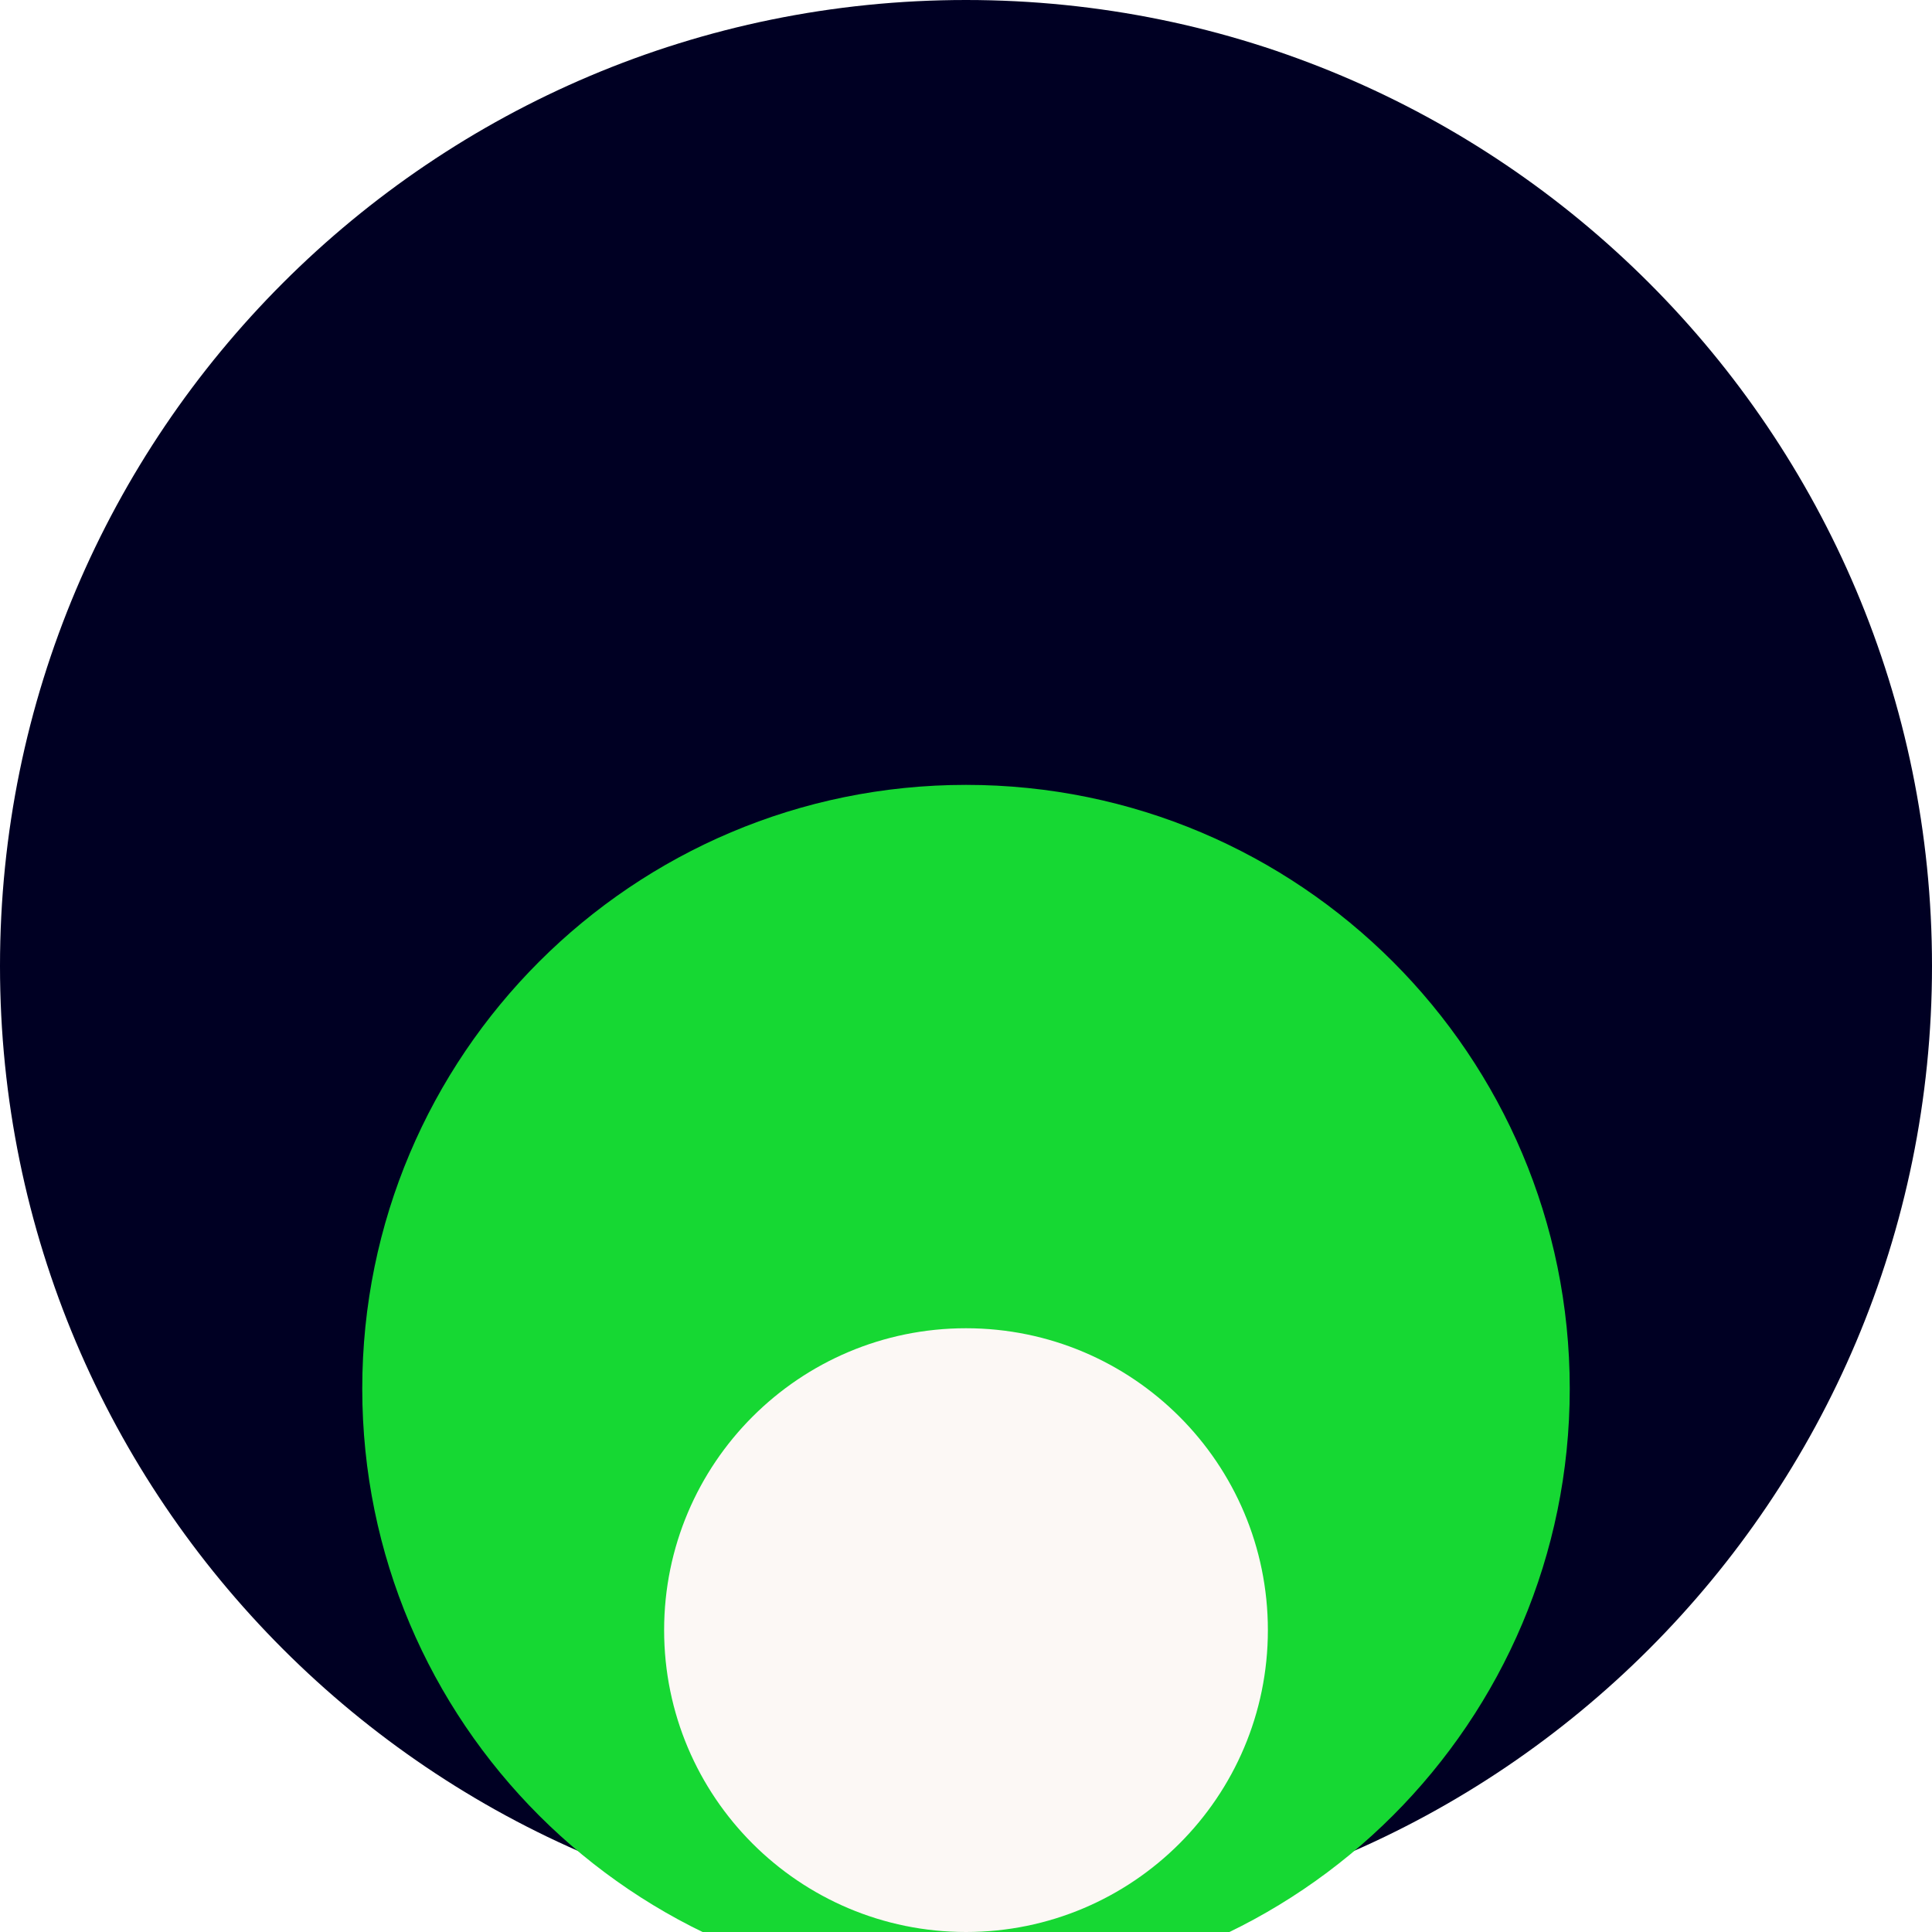
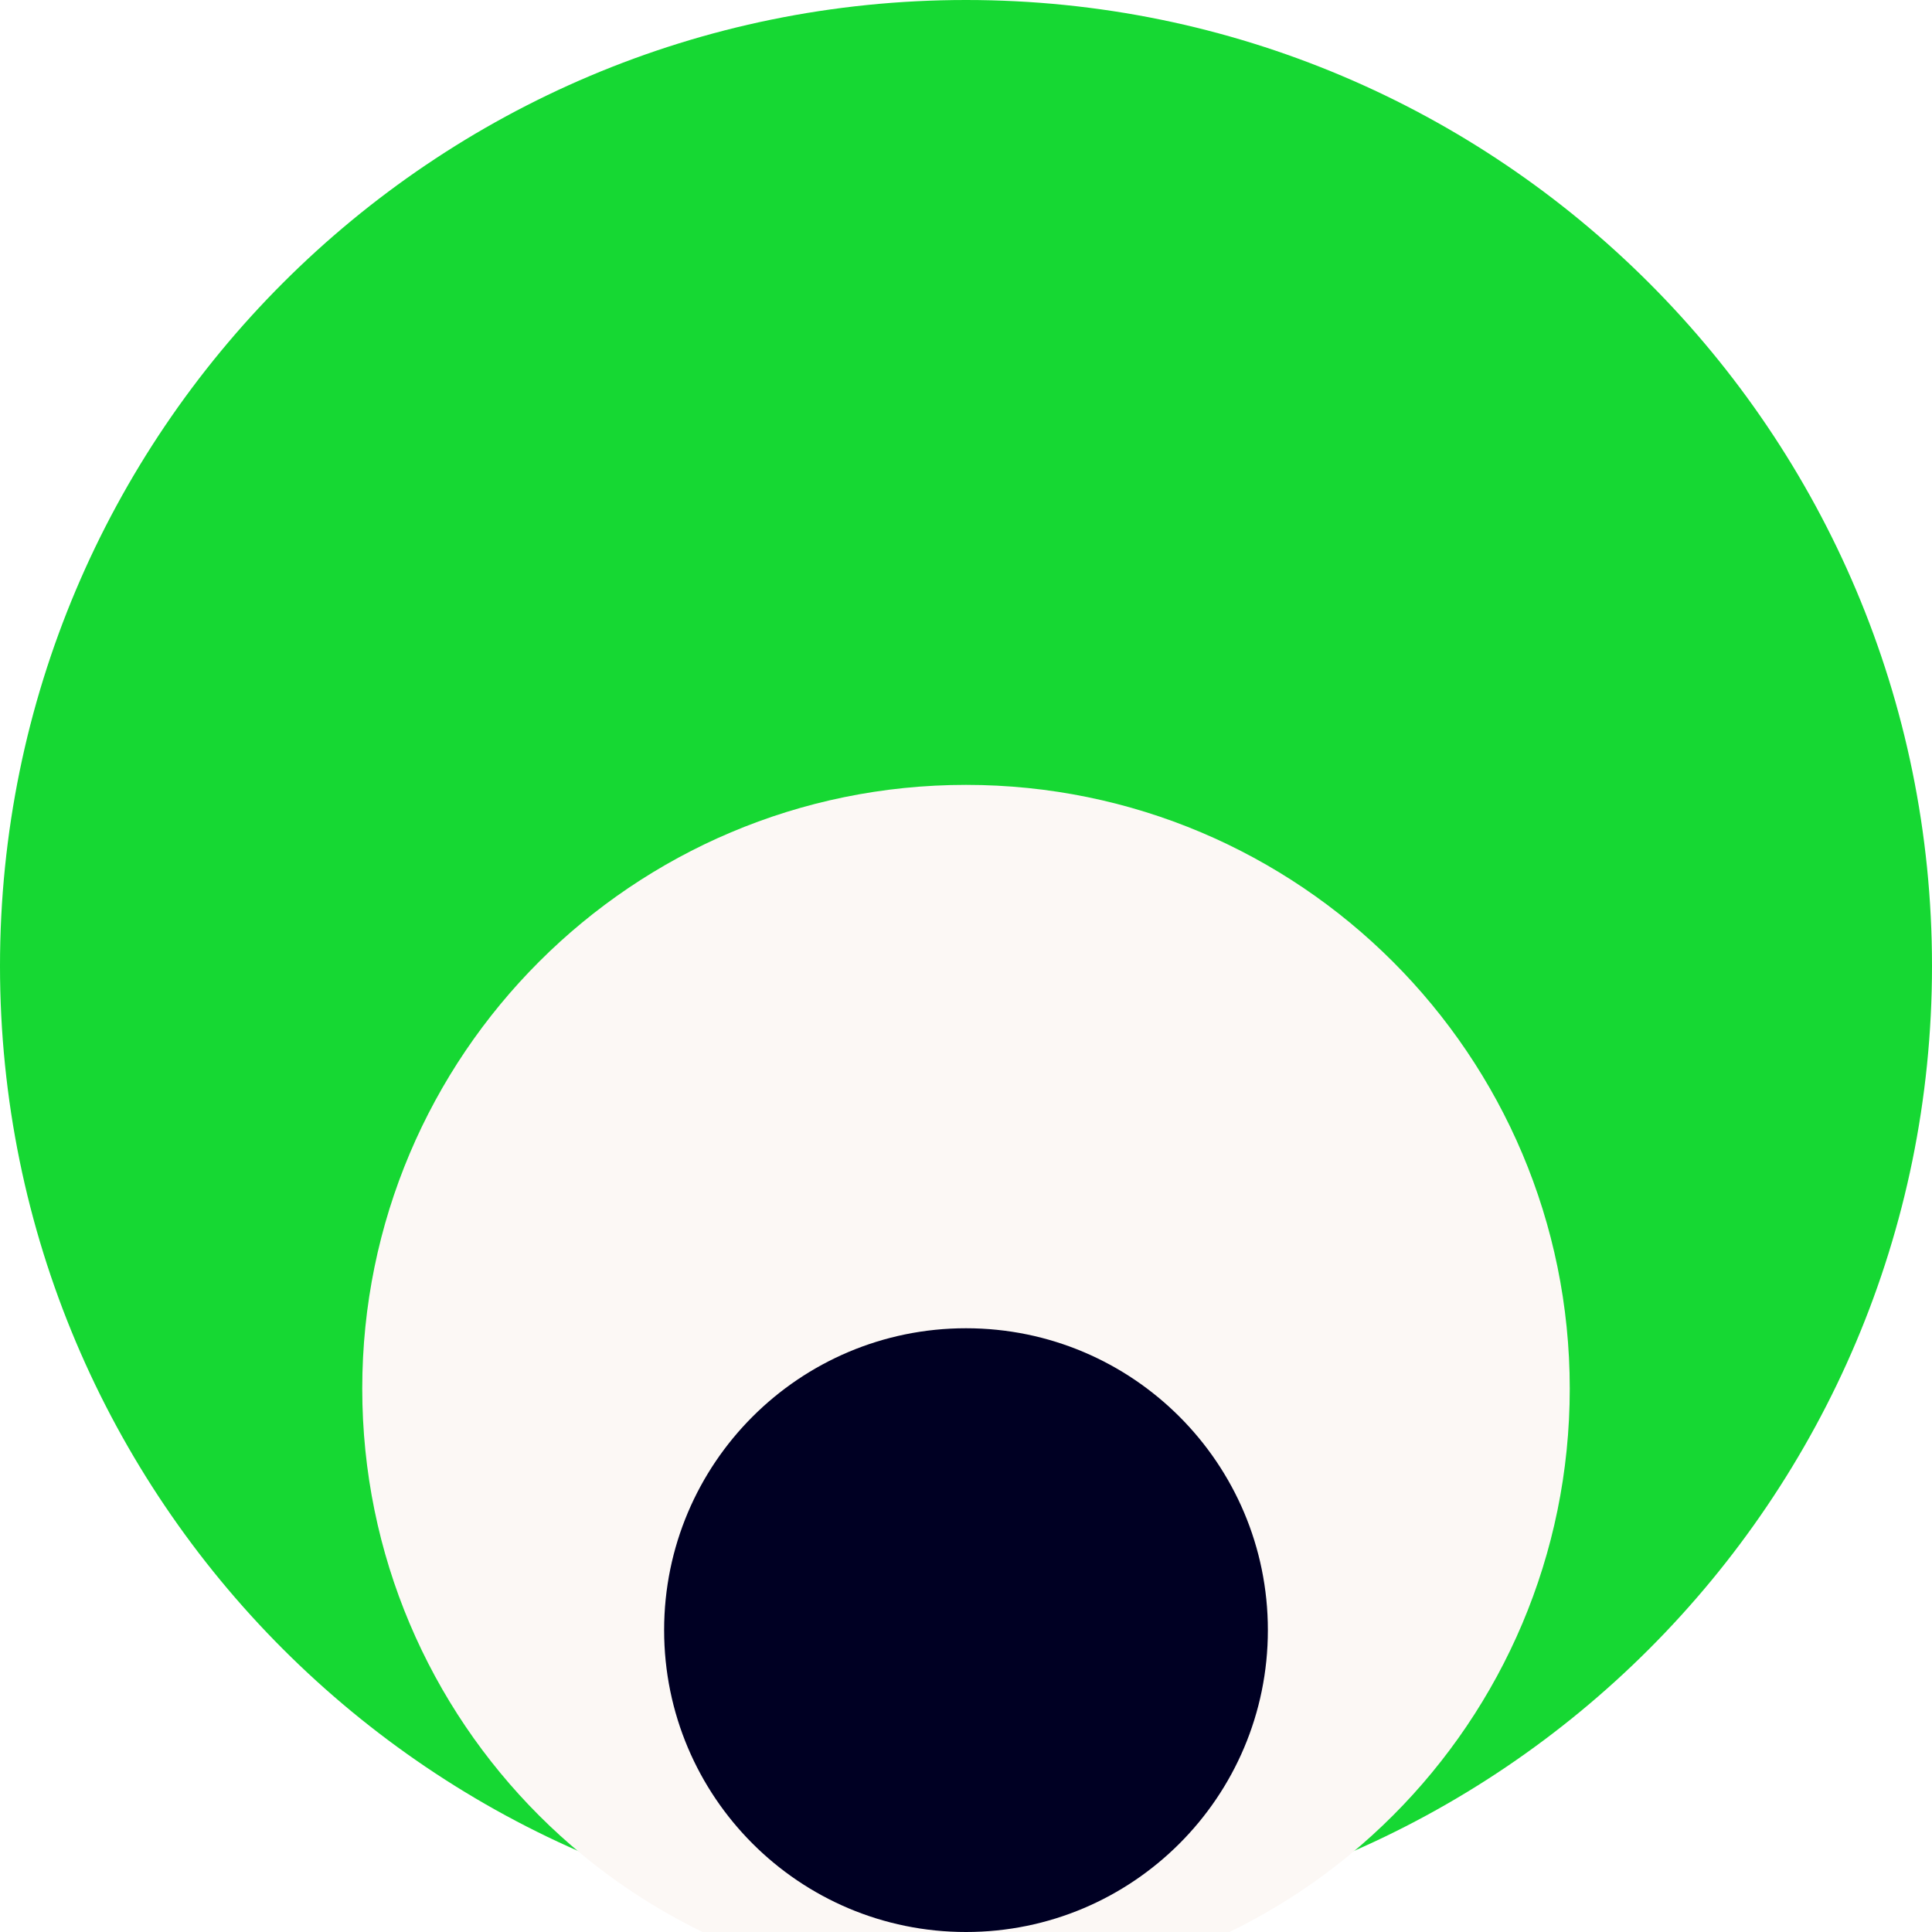
<svg xmlns="http://www.w3.org/2000/svg" viewBox="0 0 32 32">
-   <circle cx="16" cy="16" r="16" fill="#000023" />
-   <circle cx="16" cy="23" r="10" fill="#16D833" />
-   <circle cx="16" cy="27" r="5" fill="#FCF8F5" />
+   <circle cx="16" cy="16" r="16" fill="#16D833" />
+   <circle cx="16" cy="23" r="10" fill="#FCF8F5" />
+   <circle cx="16" cy="27" r="5" fill="#000023" />
</svg>
